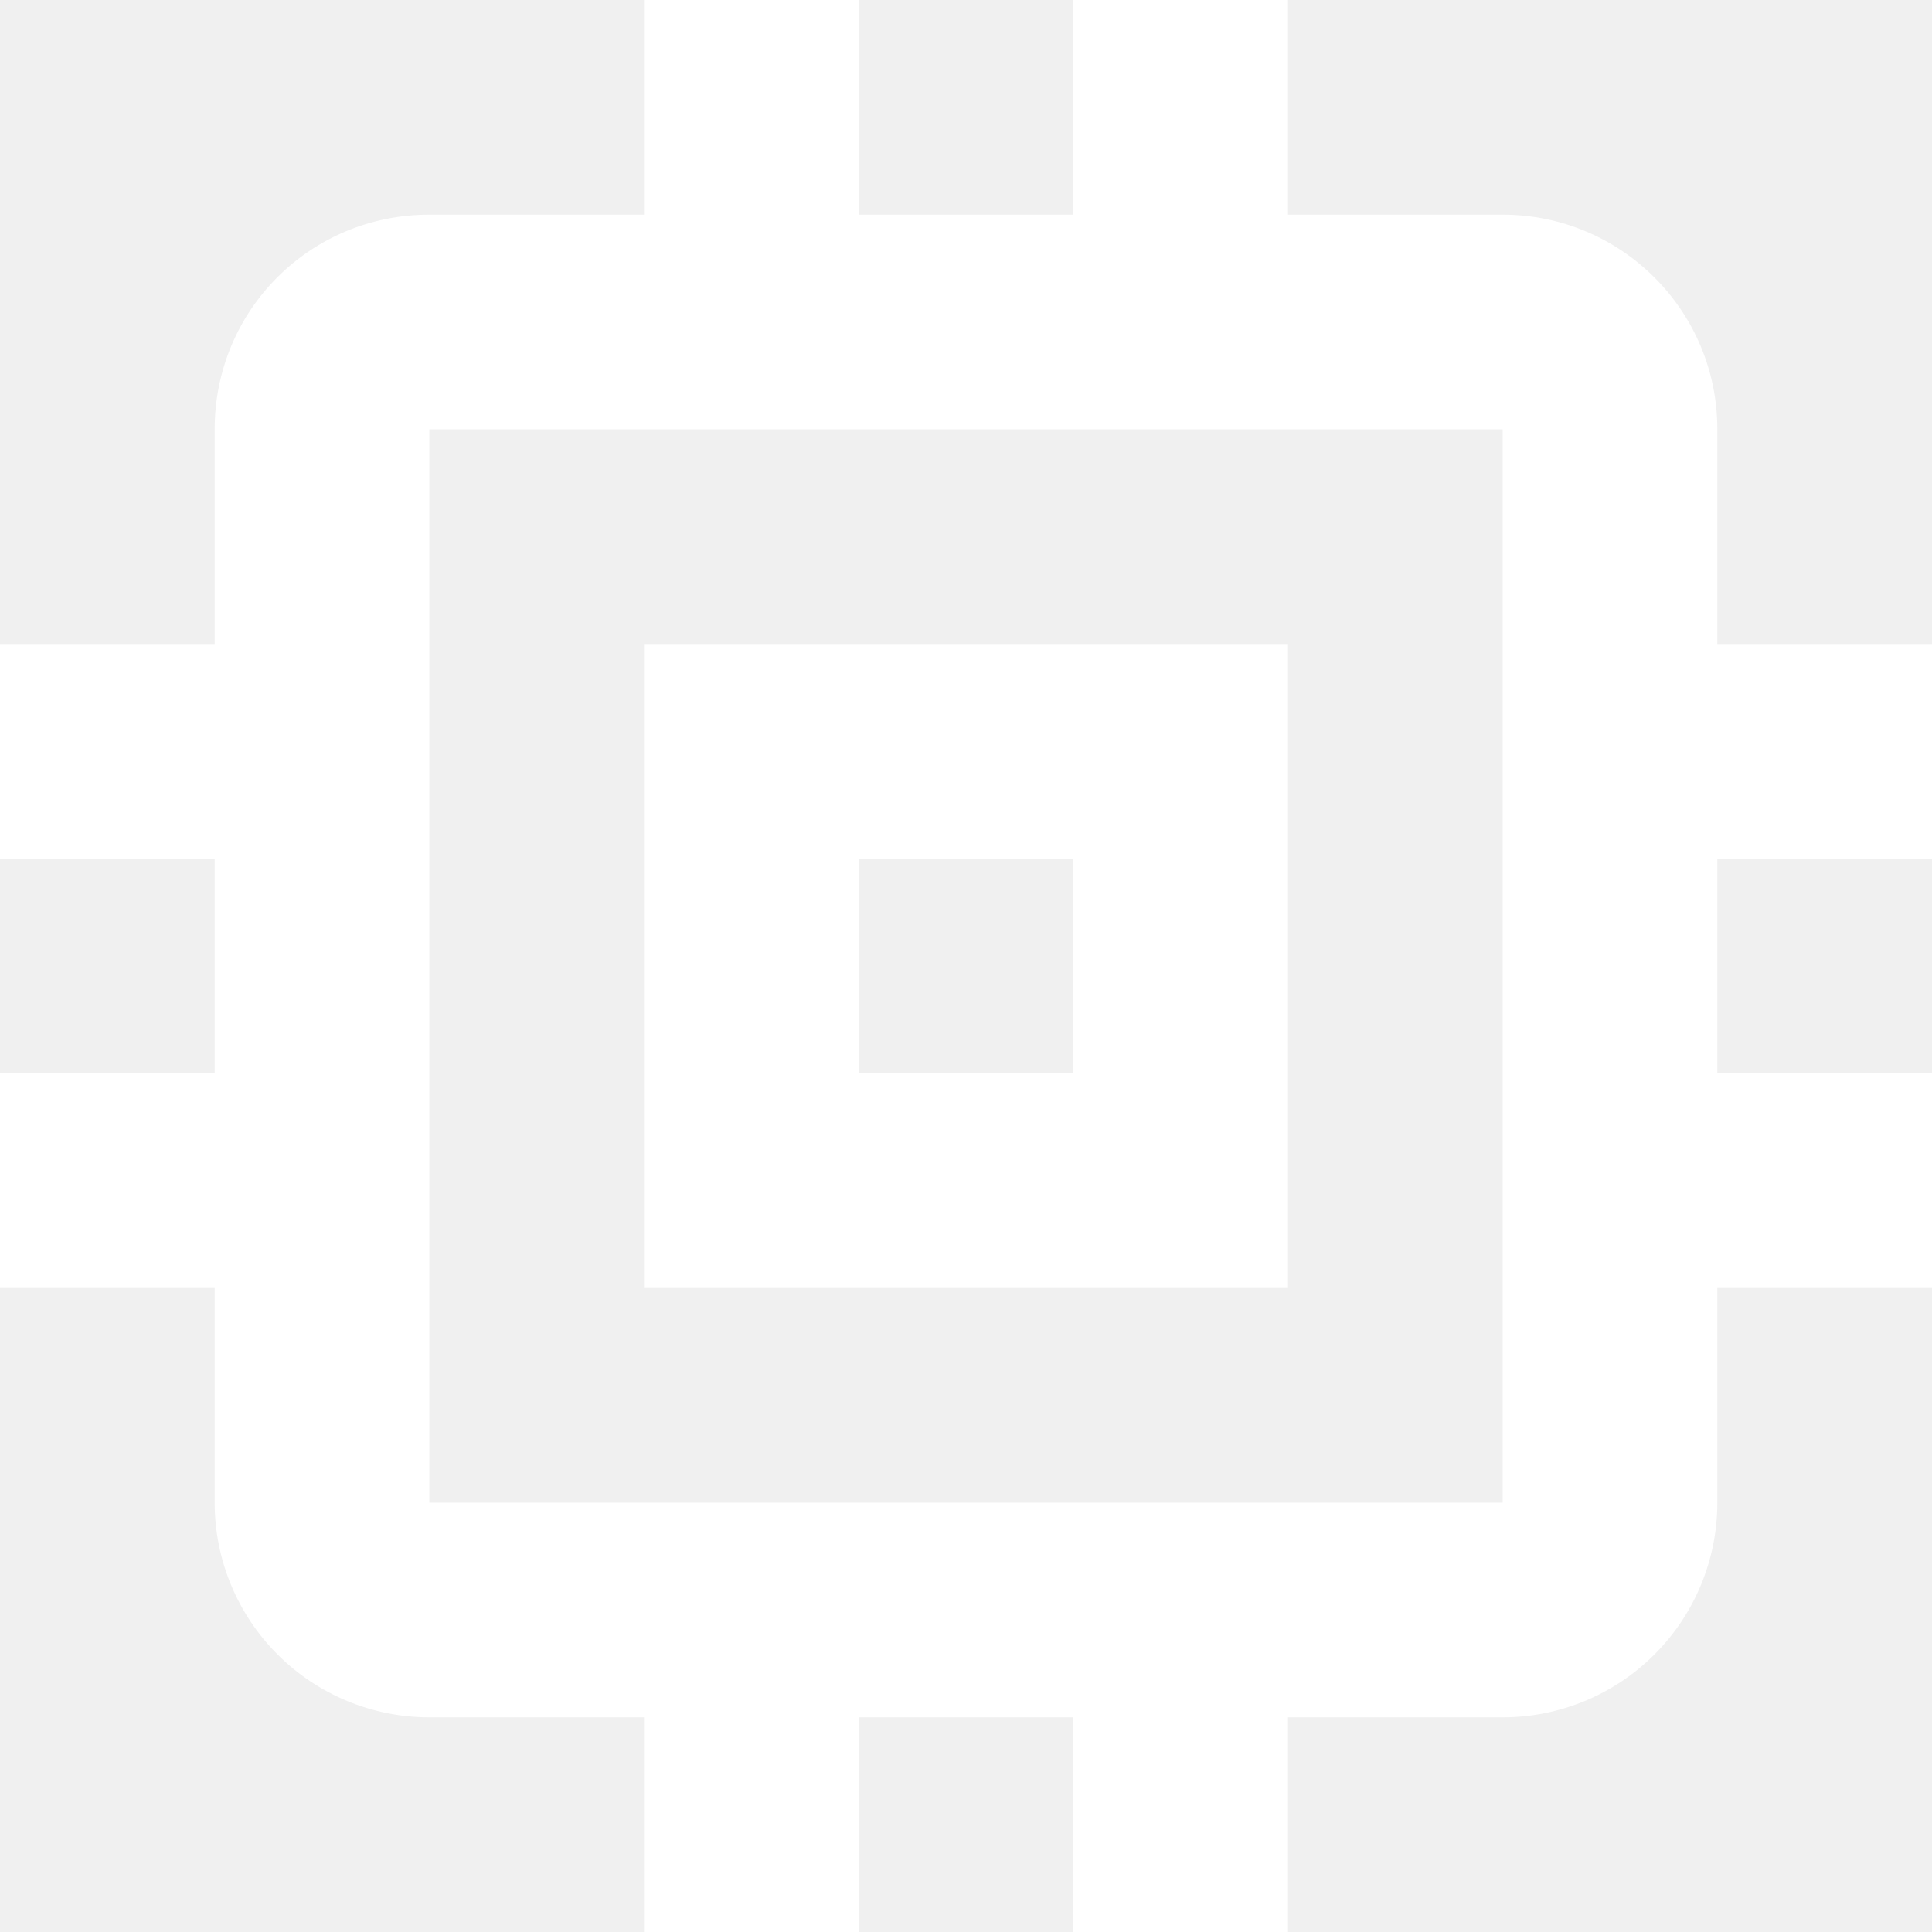
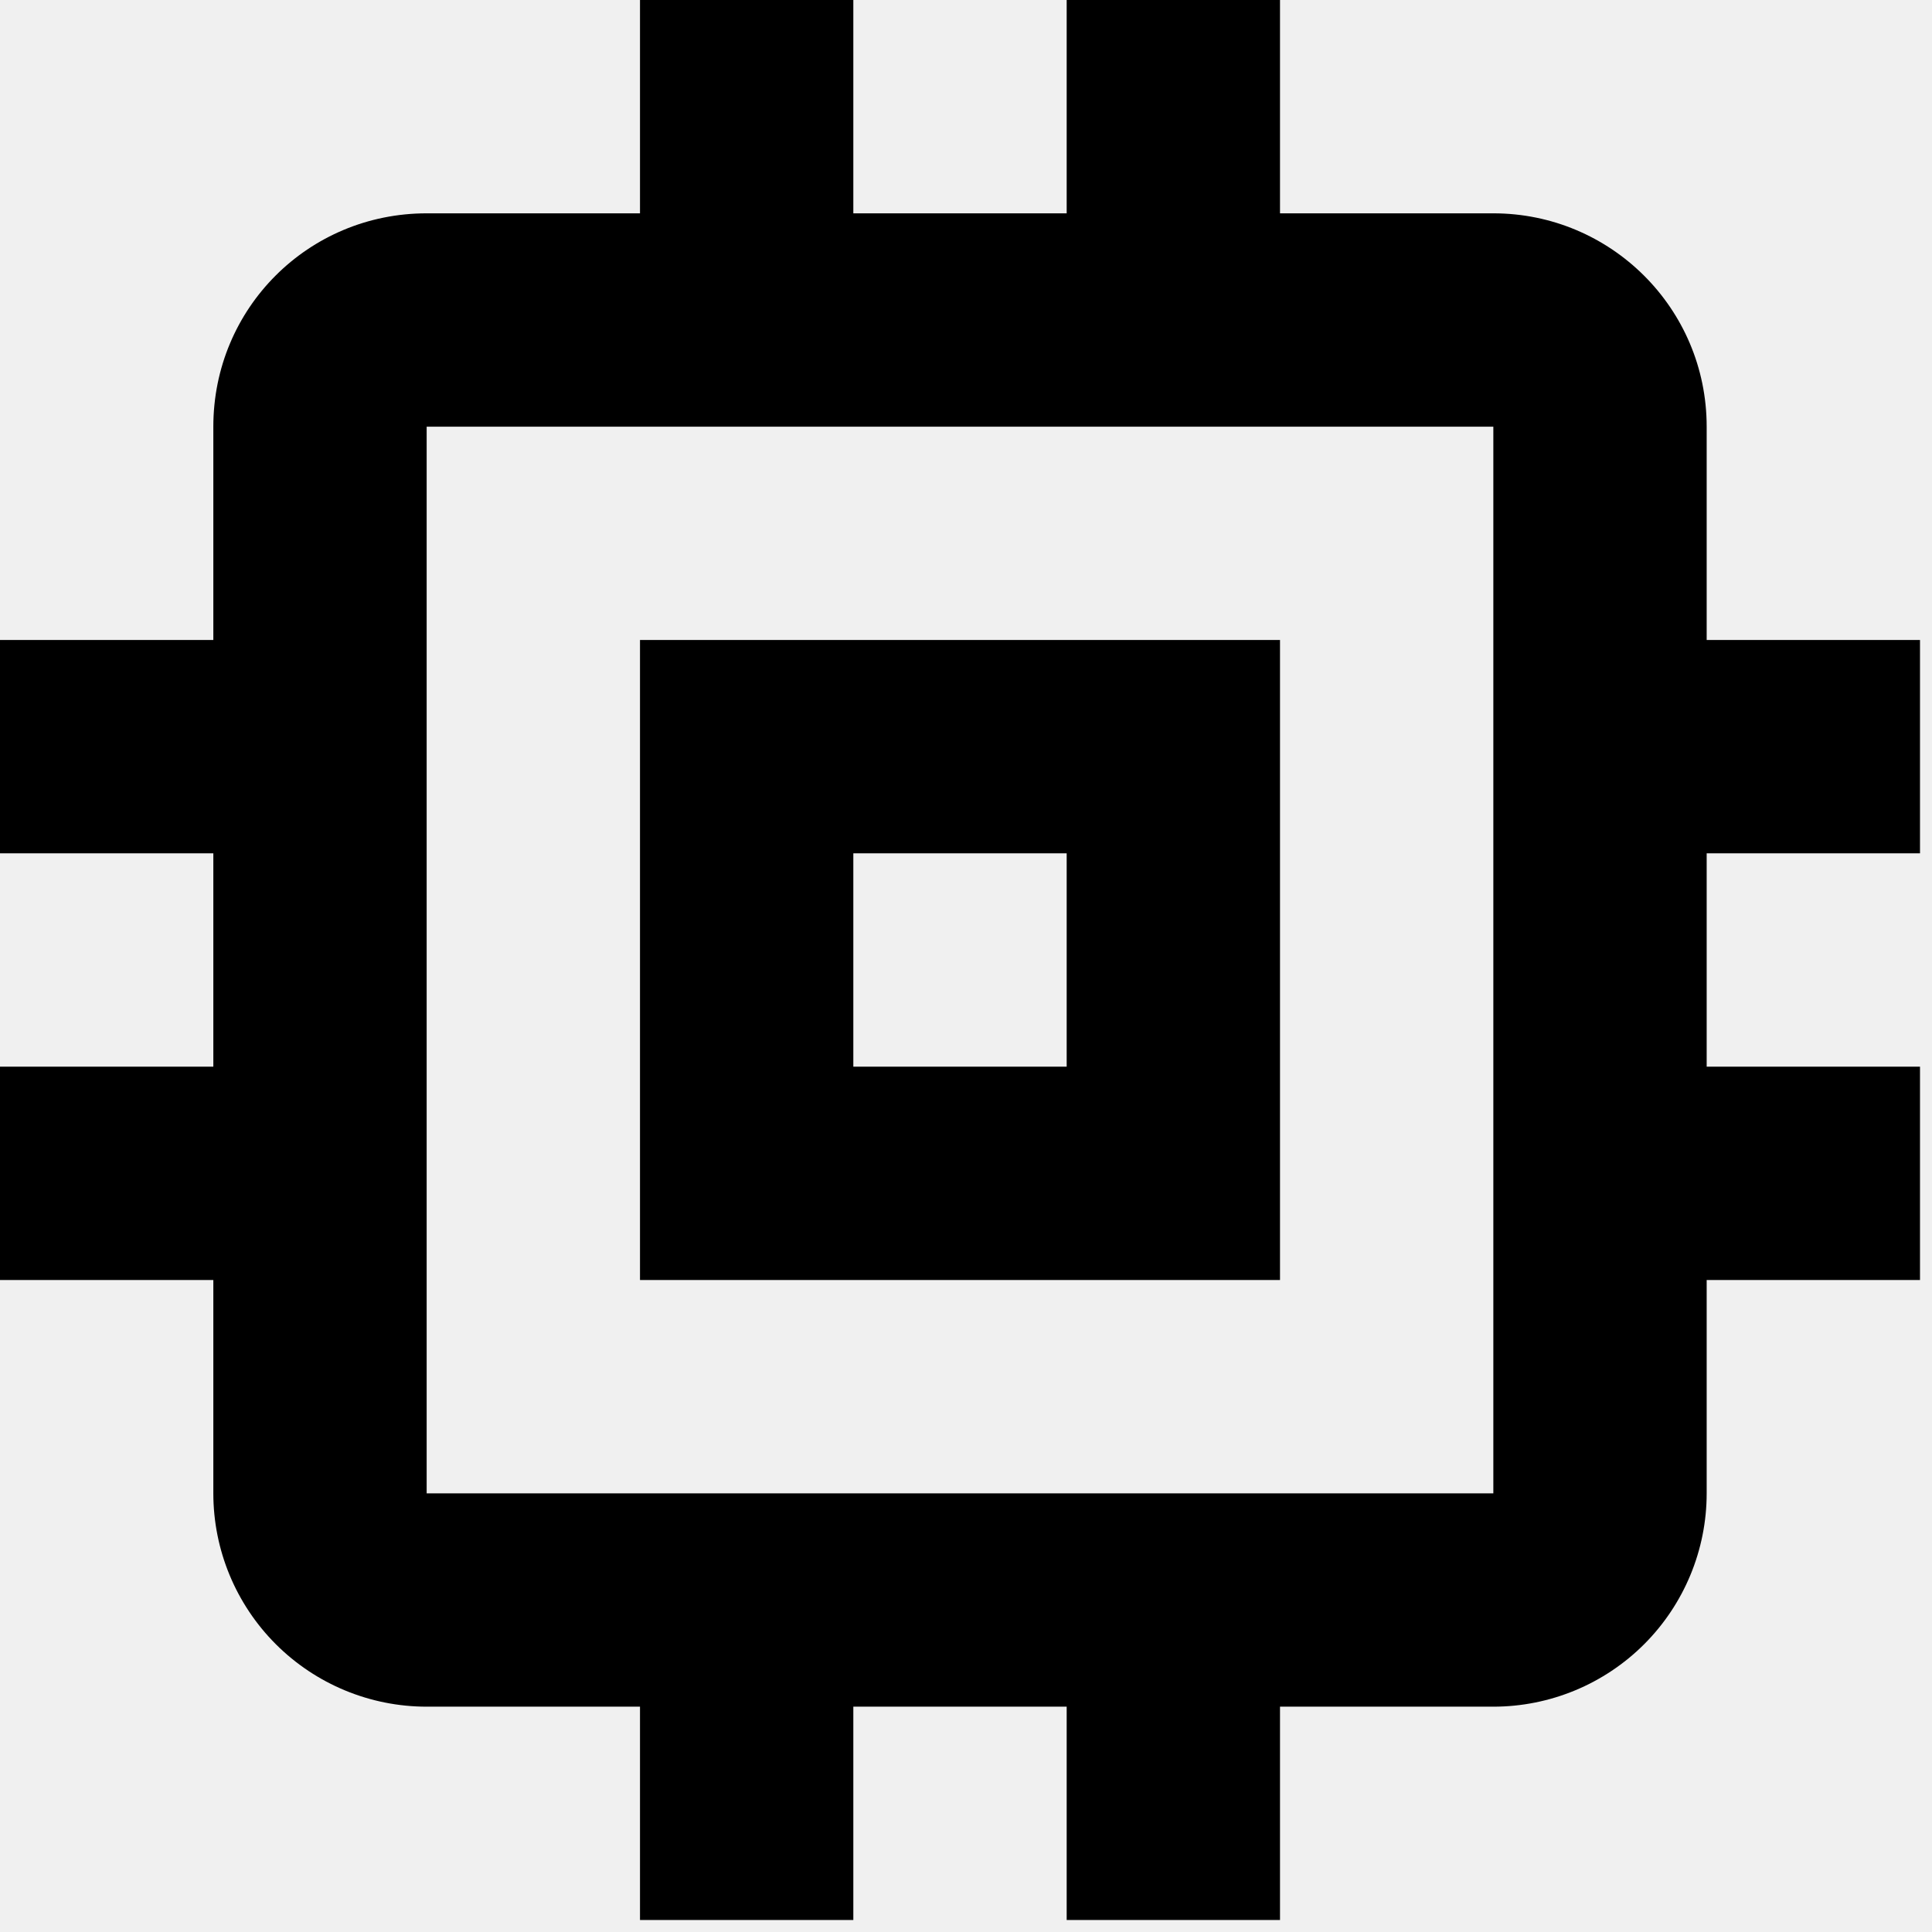
- <svg xmlns="http://www.w3.org/2000/svg" width="96" height="96" viewBox="0 0 96 96" fill="none">
-   <path d="M74.667 74.667H21.333V21.333H74.667M96 42.667V32H85.333V21.333C85.333 15.413 80.533 10.667 74.667 10.667H64V0H53.333V10.667H42.667V0H32V10.667H21.333C15.413 10.667 10.667 15.413 10.667 21.333V32H0V42.667H10.667V53.333H0V64H10.667V74.667C10.667 77.496 11.79 80.209 13.791 82.209C15.791 84.21 18.504 85.333 21.333 85.333H32V96H42.667V85.333H53.333V96H64V85.333H74.667C77.496 85.333 80.209 84.21 82.209 82.209C84.21 80.209 85.333 77.496 85.333 74.667V64H96V53.333H85.333V42.667M53.333 53.333H42.667V42.667H53.333M64 32H32V64H64V32Z" fill="white" />
+ <svg xmlns="http://www.w3.org/2000/svg" width="138" height="138" viewBox="0 0 138 138" fill="none">
+   <path d="M106.667 106.667H30.476V30.476H106.667M137.143 60.952V45.714H121.905V30.476C121.905 22.019 115.048 15.238 106.667 15.238H91.429V0H76.191V15.238H60.952V0H45.714V15.238H30.476C22.019 15.238 15.238 22.019 15.238 30.476V45.714H0V60.952H15.238V76.191H0V91.429H15.238V106.667C15.238 110.708 16.843 114.584 19.701 117.442C22.559 120.299 26.435 121.905 30.476 121.905H45.714V137.143H60.952V121.905H76.191V137.143H91.429V121.905H106.667C110.708 121.905 114.584 120.299 117.442 117.442C120.299 114.584 121.905 110.708 121.905 106.667V91.429H137.143V76.191H121.905V60.952M76.191 76.191H60.952V60.952H76.191M91.429 45.714H45.714V91.429H91.429V45.714Z" fill="black" />
</svg>
